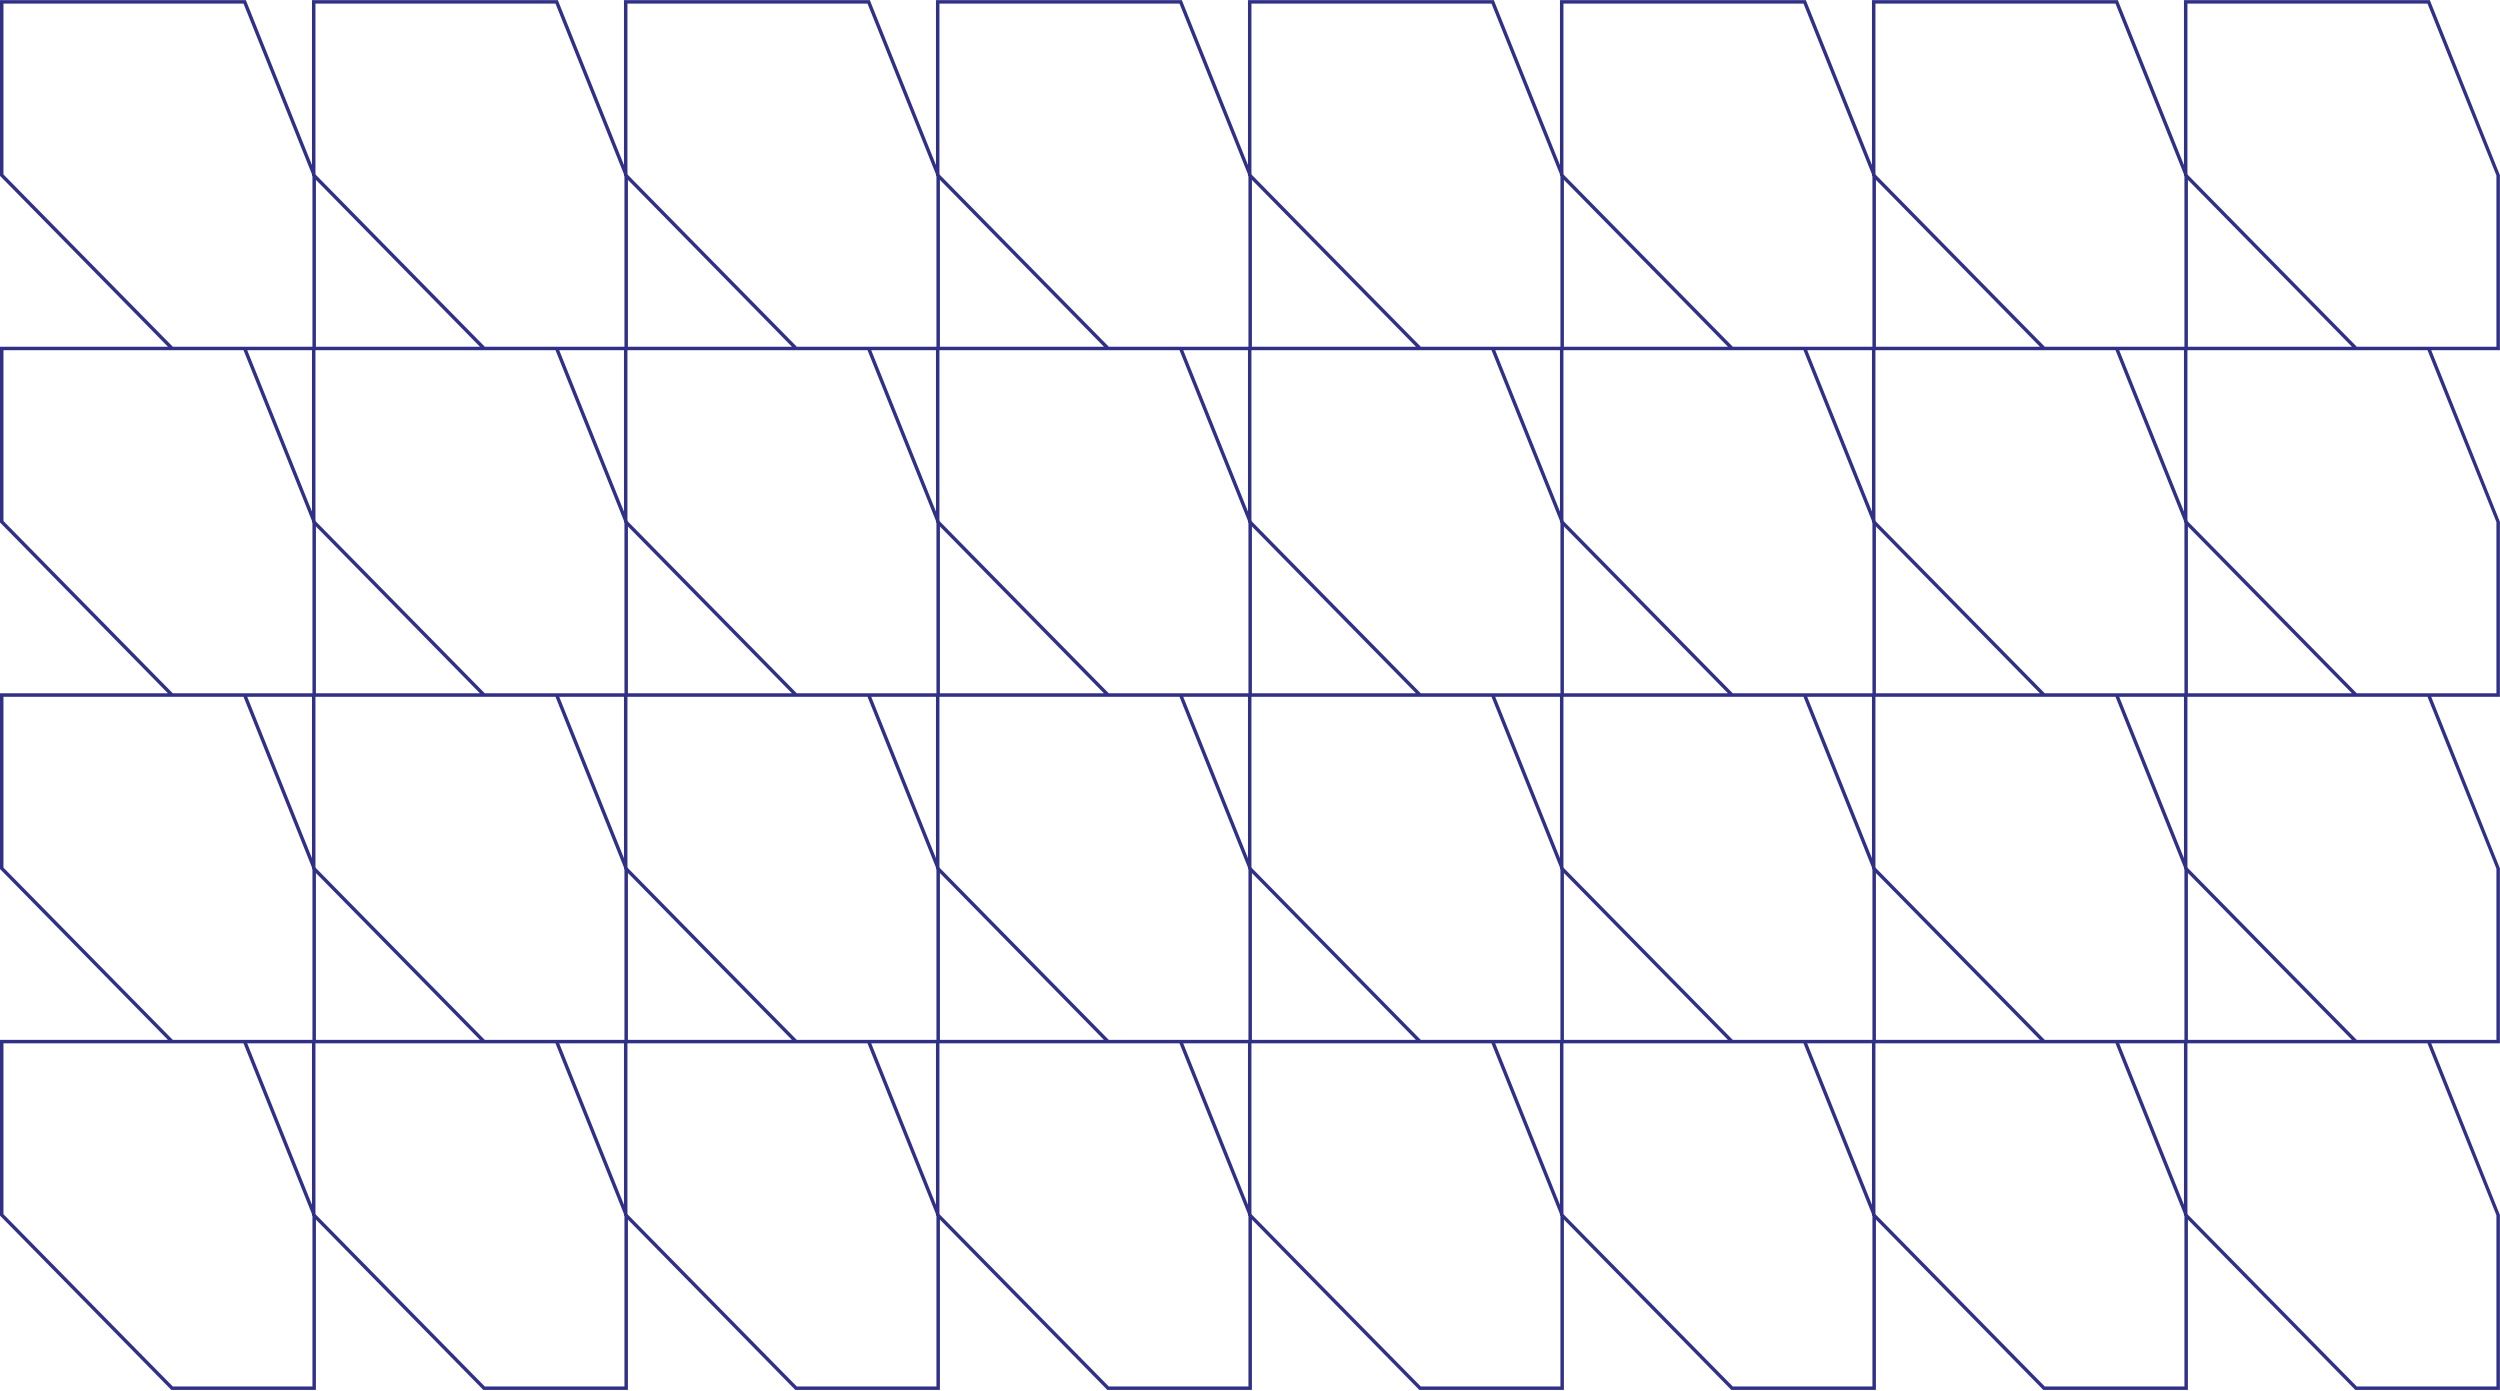
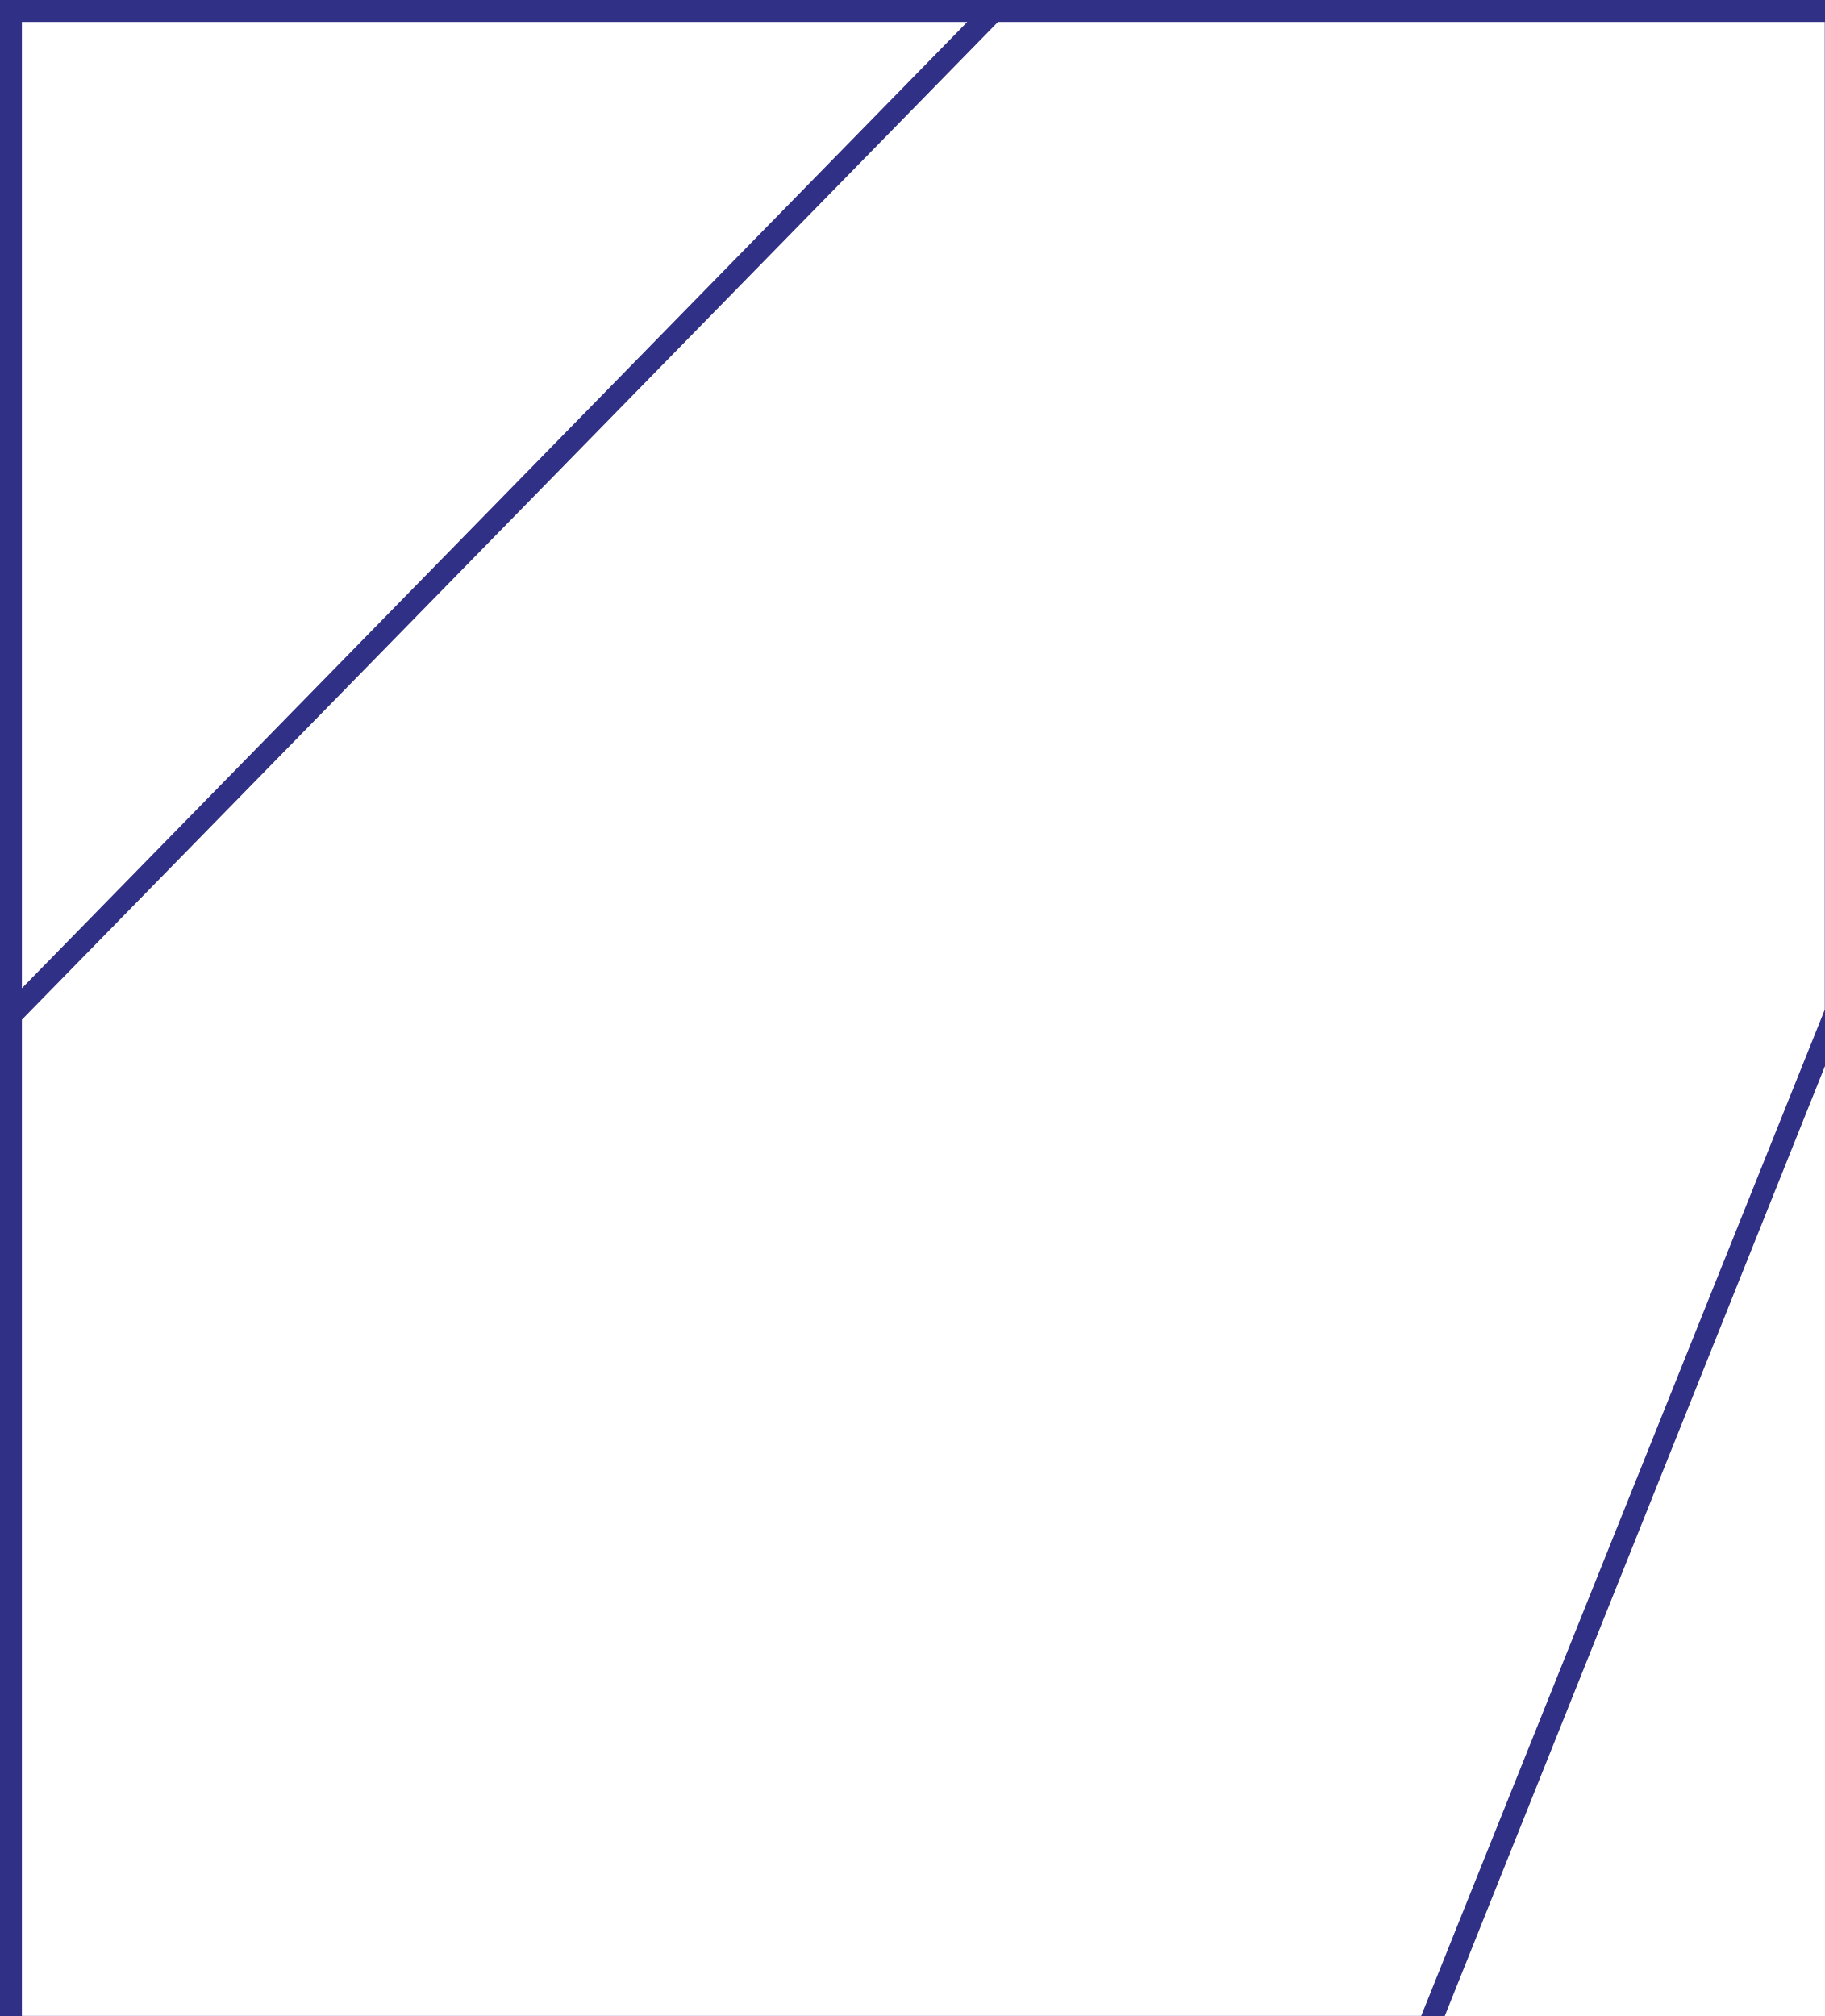
- <svg xmlns="http://www.w3.org/2000/svg" version="1.1" width="432.672" height="240.574" viewBox="0 0 432.672 240.574">
-   <g>
-     <path transform="matrix(1,0,0,-1,377.9766,.02200317)" d="M0 0V-28.537L-11.369-.189-11.445 0H-53.997V-28.537L-65.366-.189-65.443 0H-107.994V-28.537L-119.363-.189-119.439 0H-161.991V-28.537L-173.436 0H-215.988V-28.537L-227.433 0H-269.985V-28.537L-281.43 0H-323.982V-28.537L-335.427 0H-377.977V-30.418L-348.915-59.983H-377.977V-90.401L-348.915-119.966H-377.977V-150.384L-348.915-179.949H-377.977V-210.366L-348.323-240.534H-323.302V-211.056L-294.326-240.534H-269.304V-211.056L-240.329-240.534H-215.308V-211.056L-186.332-240.534H-161.311V-211.056L-132.424-240.444-132.335-240.534H-107.313V-211.056L-78.427-240.444-78.338-240.534H-53.316V-211.056L-24.43-240.444-24.341-240.534H.68V-211.056L29.568-240.444 29.656-240.534H54.678V-210.241L42.793-180.55H54.678V-150.259L42.793-120.568H54.678V-90.275L42.793-60.585H54.678V-30.292L42.628-.189 42.552 0ZM.68-30.25 .601-30.037V-.602H42.145L54.076-30.351V-59.983H42.552 29.908ZM-53.316-30.25-53.395-30.037V-.602H-11.851L0-30.154V-30.415L.079-30.496V-59.983H0-24.089ZM-107.313-30.25-107.393-30.037V-.602H-65.849L-53.997-30.154V-30.415L-53.918-30.496V-59.983H-65.443-78.086ZM-161.311-30.25-161.39-30.037V-.602H-119.846L-107.994-30.154V-30.415L-107.915-30.496V-59.983H-107.994-132.083ZM-215.308-30.25-215.387-30.037V-.602H-173.843L-161.991-30.154V-30.415L-161.912-30.496V-59.983H-173.436-186.08ZM-269.304-30.25-269.384-30.037V-.602H-227.84L-215.988-30.154V-30.415L-215.909-30.496V-59.983H-215.988-240.077ZM-323.302-30.25-323.38-30.037V-.602H-281.838L-269.985-30.154V-30.415L-269.906-30.496V-59.983H-281.43-294.074ZM-377.377-30.17V-.602H-335.834L-323.982-30.154V-30.415L-323.903-30.496V-59.983H-323.982-348.071ZM.68-31.108 29.065-59.983H.68ZM-53.316-31.108-24.933-59.983H-53.316ZM-107.313-31.108-78.93-59.983H-107.313ZM-161.311-31.108-132.926-59.983H-161.311ZM-215.308-31.108-186.924-59.983H-215.308ZM-269.304-31.108-240.92-59.983H-269.304ZM-323.302-31.108-294.917-59.983H-323.302ZM.68-90.233 .601-90.02V-60.585H42.145L54.076-90.334V-119.966H42.552 29.908ZM-11.204-60.585H0V-88.52ZM-53.316-90.233-53.395-90.02V-60.585H-11.851L0-90.136V-90.399L.079-90.479V-119.966H0-24.089ZM-65.201-60.585H-53.997V-88.52ZM-107.313-90.233-107.393-90.02V-60.585H-65.849L-53.997-90.136V-90.399L-53.918-90.479V-119.966H-65.443-78.086ZM-119.198-60.585H-107.994V-88.52ZM-161.311-90.233-161.39-90.02V-60.585H-119.846L-107.994-90.136V-90.399L-107.915-90.479V-119.966H-107.994-132.083ZM-173.195-60.585H-161.991V-88.52ZM-215.308-90.233-215.387-90.02V-60.585H-173.843L-161.991-90.136V-90.399L-161.912-90.479V-119.966H-173.436-186.08ZM-227.192-60.585H-215.988V-88.52ZM-269.304-90.233-269.384-90.02V-60.585H-227.84L-215.988-90.136V-90.399L-215.909-90.479V-119.966H-215.988-240.077ZM-281.189-60.585H-269.985V-88.52ZM-323.302-90.233-323.38-90.02V-60.585H-281.838L-269.985-90.136V-90.399L-269.906-90.479V-119.966H-281.43-294.074ZM-335.186-60.585H-323.982V-88.52ZM-377.377-90.152V-60.585H-335.834L-323.982-90.136V-90.399L-323.903-90.479V-119.966H-323.982-348.071ZM.68-91.091 29.065-119.966H.68ZM-53.316-91.091-24.933-119.966H-53.316ZM-107.313-91.091-78.93-119.966H-107.313ZM-161.311-91.091-132.926-119.966H-161.311ZM-215.308-91.091-186.924-119.966H-215.308ZM-269.304-91.091-240.92-119.966H-269.304ZM-323.302-91.091-294.917-119.966H-323.302ZM.68-150.215 .601-150.003V-120.568H42.145L54.076-150.316V-179.949H42.552 29.908ZM-11.204-120.568H0V-148.504ZM-53.316-150.215-53.395-150.003V-120.568H-11.851L0-150.118V-150.381L.079-150.461V-179.949H0-24.089ZM-65.201-120.568H-53.997V-148.504ZM-107.313-150.215-107.393-150.003V-120.568H-65.849L-53.997-150.12V-150.381L-53.918-150.461V-179.949H-65.443-78.086ZM-119.198-120.568H-107.994V-148.503ZM-161.311-150.215-161.39-150.003V-120.568H-119.846L-107.994-150.118V-150.381L-107.915-150.461V-179.949H-107.994-132.083ZM-173.195-120.568H-161.991V-148.504ZM-215.308-150.215-215.387-150.003V-120.568H-173.843L-161.991-150.118V-150.381L-161.912-150.461V-179.949H-173.436-186.08ZM-227.192-120.568H-215.988V-148.504ZM-269.304-150.215-269.384-150.003V-120.568H-227.84L-215.988-150.118V-150.381L-215.909-150.461V-179.949H-215.988-240.077ZM-281.189-120.568H-269.985V-148.504ZM-323.302-150.215-323.38-150.003V-120.568H-281.838L-269.985-150.118V-150.381L-269.906-150.461V-179.949H-281.43-294.074ZM-335.186-120.568H-323.982V-148.504ZM-377.377-150.135V-120.568H-335.834L-323.982-150.118V-150.381L-323.903-150.461V-179.949H-323.982-348.071ZM.68-151.074 29.065-179.949H.68ZM-53.316-151.074-24.933-179.949H-53.316ZM-107.313-151.074-78.93-179.949H-107.313ZM-161.311-151.074-132.926-179.949H-161.311ZM-215.308-151.074-186.924-179.949H-215.308ZM-269.304-151.074-240.92-179.949H-269.304ZM-323.302-151.074-294.917-179.949H-323.302ZM.68-210.198 .601-209.986V-180.55H42.145L54.076-210.299V-239.932H29.908ZM-11.204-180.55H0V-208.486ZM-53.316-210.198-53.395-209.986V-180.55H-11.851L0-210.101V-210.363L.079-210.443V-239.932H-24.089ZM-65.201-180.55H-53.997V-208.486ZM-107.313-210.198-107.393-209.986V-180.55H-65.849L-53.997-210.102V-210.363L-53.918-210.443V-239.932H-78.086ZM-119.198-180.55H-107.994V-208.485ZM-161.311-210.198-161.39-209.986V-180.55H-119.846L-107.994-210.101V-210.363L-107.915-210.443V-239.932H-132.083ZM-173.195-180.55H-161.991V-208.486ZM-215.308-210.198-215.387-209.986V-180.55H-173.843L-161.991-210.101V-210.363L-161.912-210.443V-239.932H-186.08ZM-227.192-180.55H-215.988V-208.486ZM-269.304-210.198-269.384-209.986V-180.55H-227.84L-215.988-210.101V-210.363L-215.909-210.443V-239.932H-240.077ZM-281.189-180.55H-269.985V-208.486ZM-323.302-210.198-323.38-209.986V-180.55H-281.838L-269.985-210.102V-210.363L-269.906-210.443V-239.932H-294.074ZM-335.186-180.55H-323.982V-208.486ZM-377.377-210.118V-180.55H-335.834L-323.982-210.102V-210.363L-323.903-210.443V-239.932H-348.071Z" fill="#303087" />
+ <svg xmlns="http://www.w3.org/2000/svg" width="54.033" height="59.701" viewBox="0 0 54.033 59.701">
+   <g transform="matrix(.7906264,0,0,-.7906264,-959.4409,1124.728)">
+     <path transform="matrix(1.26482,0,0,-1.26482,1281.863,1384.76)" d="M0 0-11.95 29.798H-53.386V.296L-24.482-29.25H0ZM-25.392-29.25-53.386-.635V-29.25ZM.65 .062V-29.9H-54.036V30.448H-11.511Z" fill="#303086" />
  </g>
</svg>
